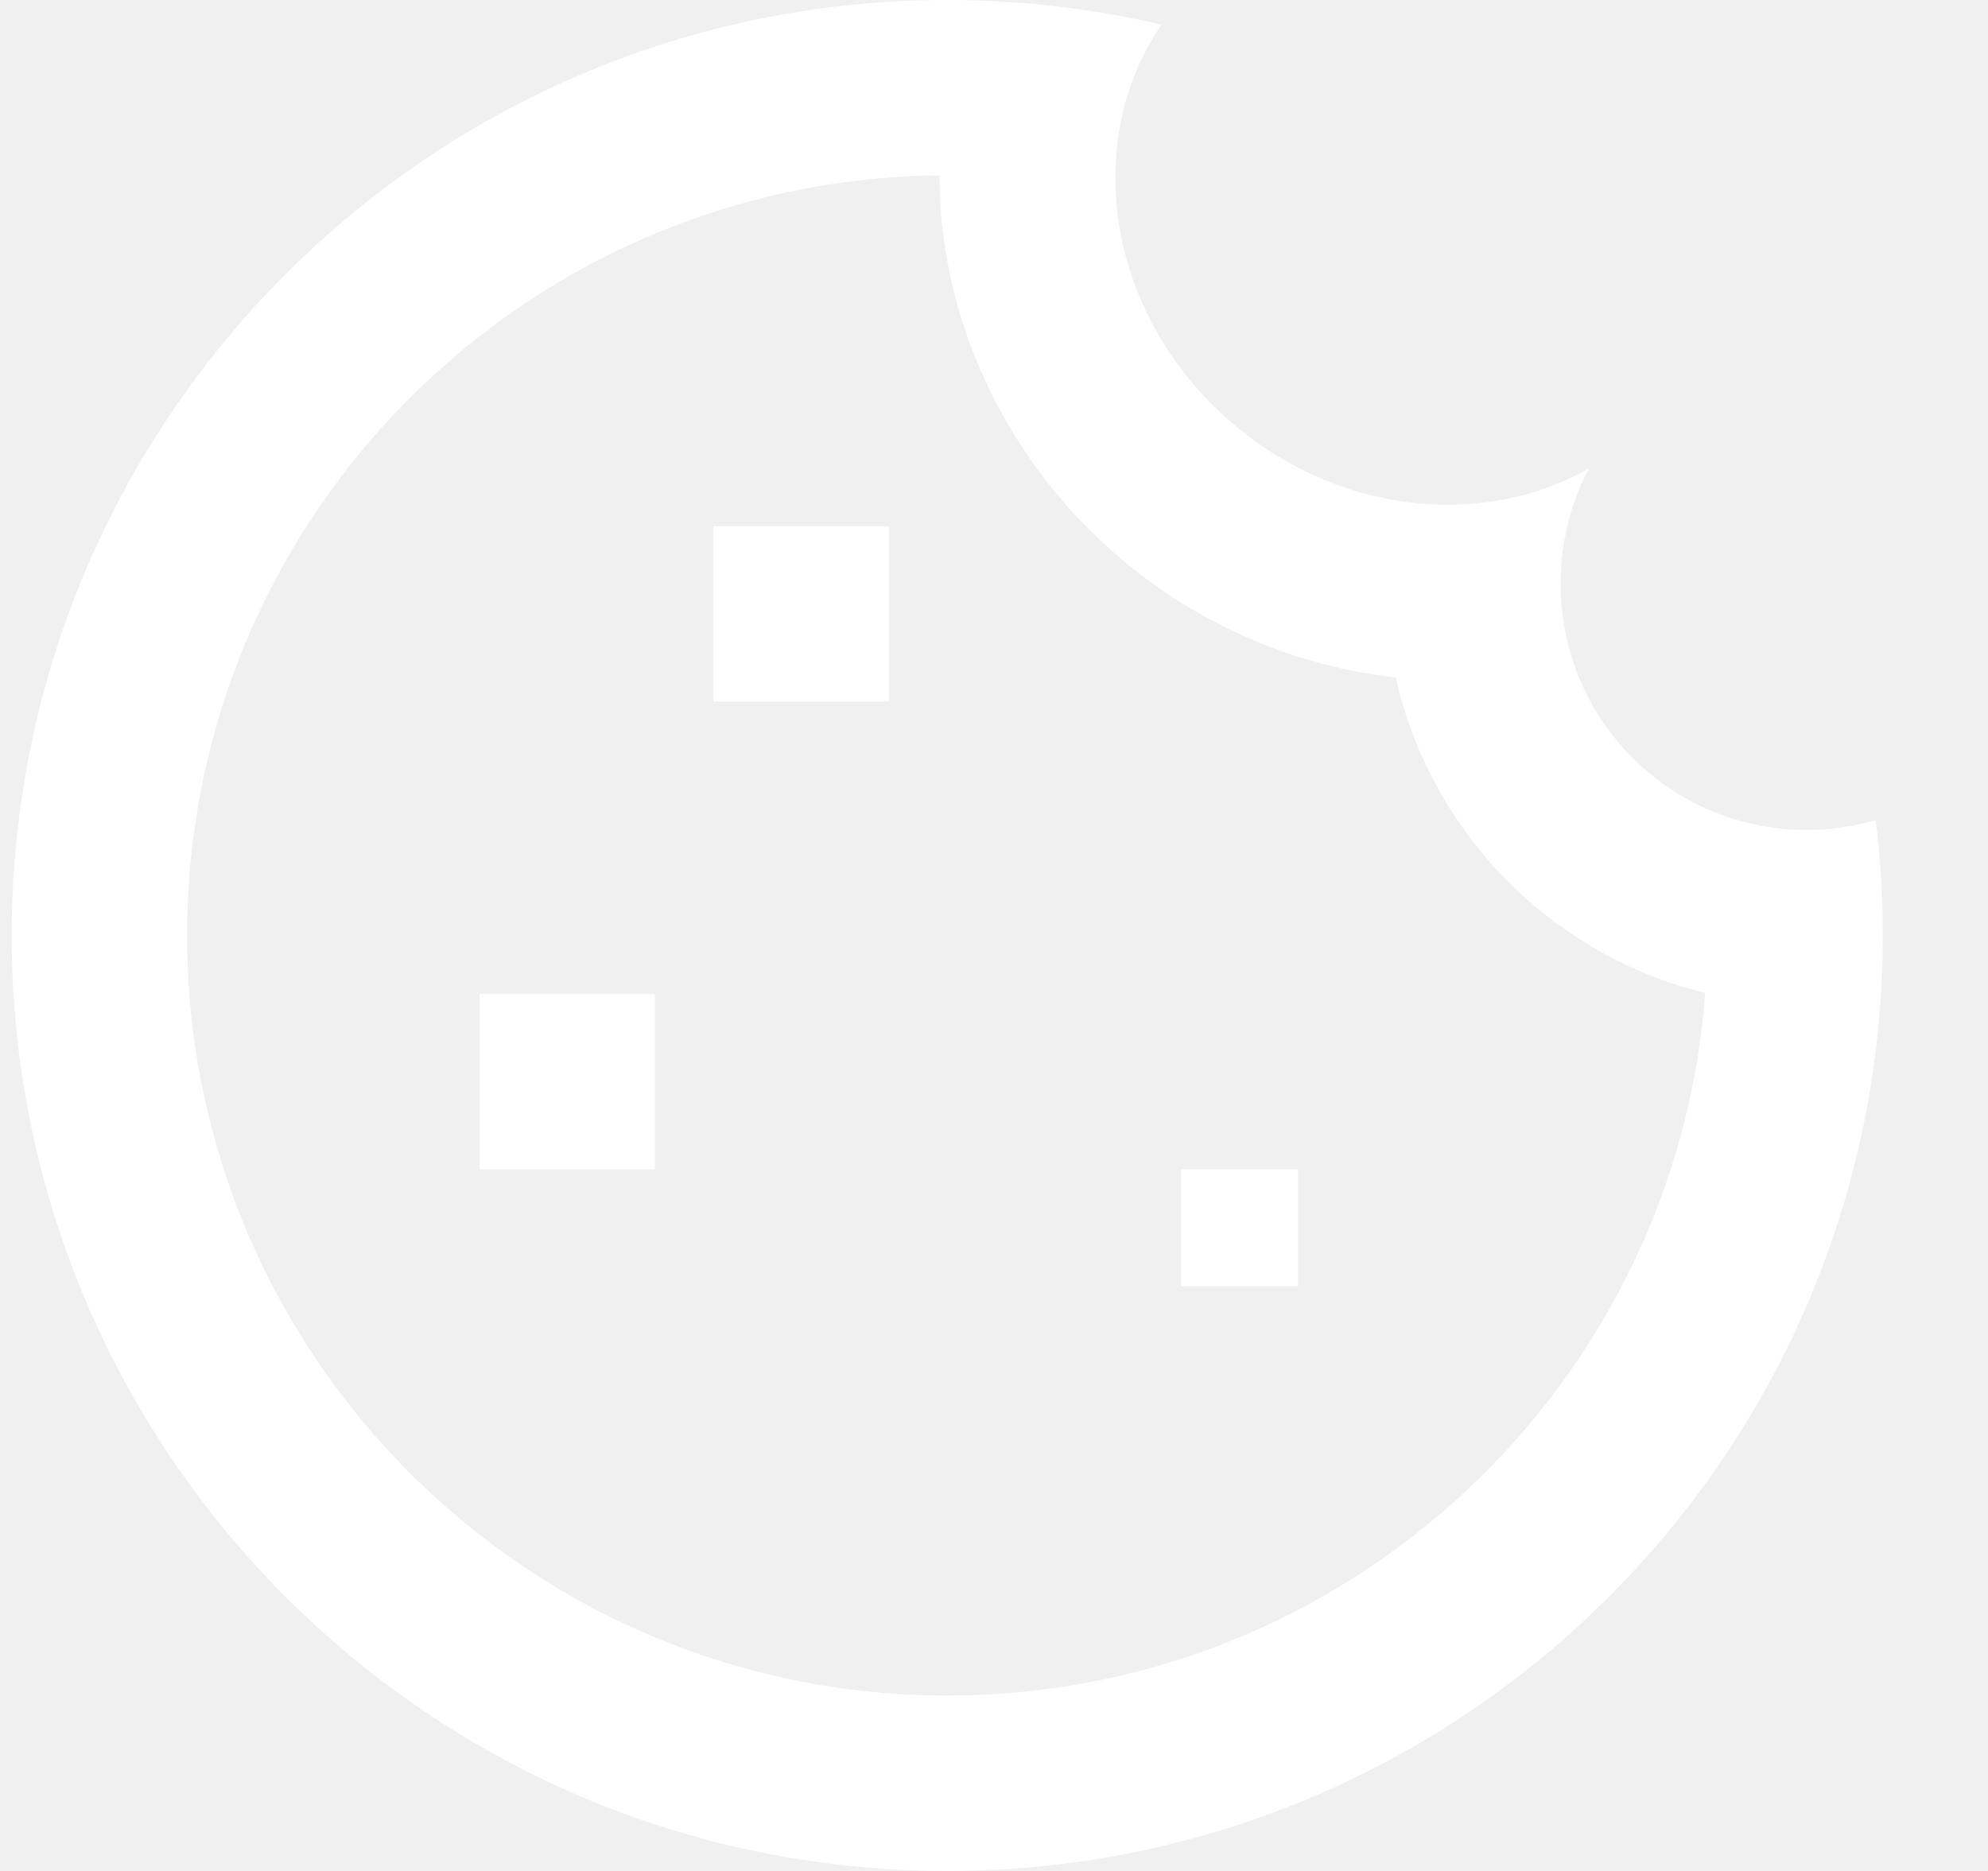
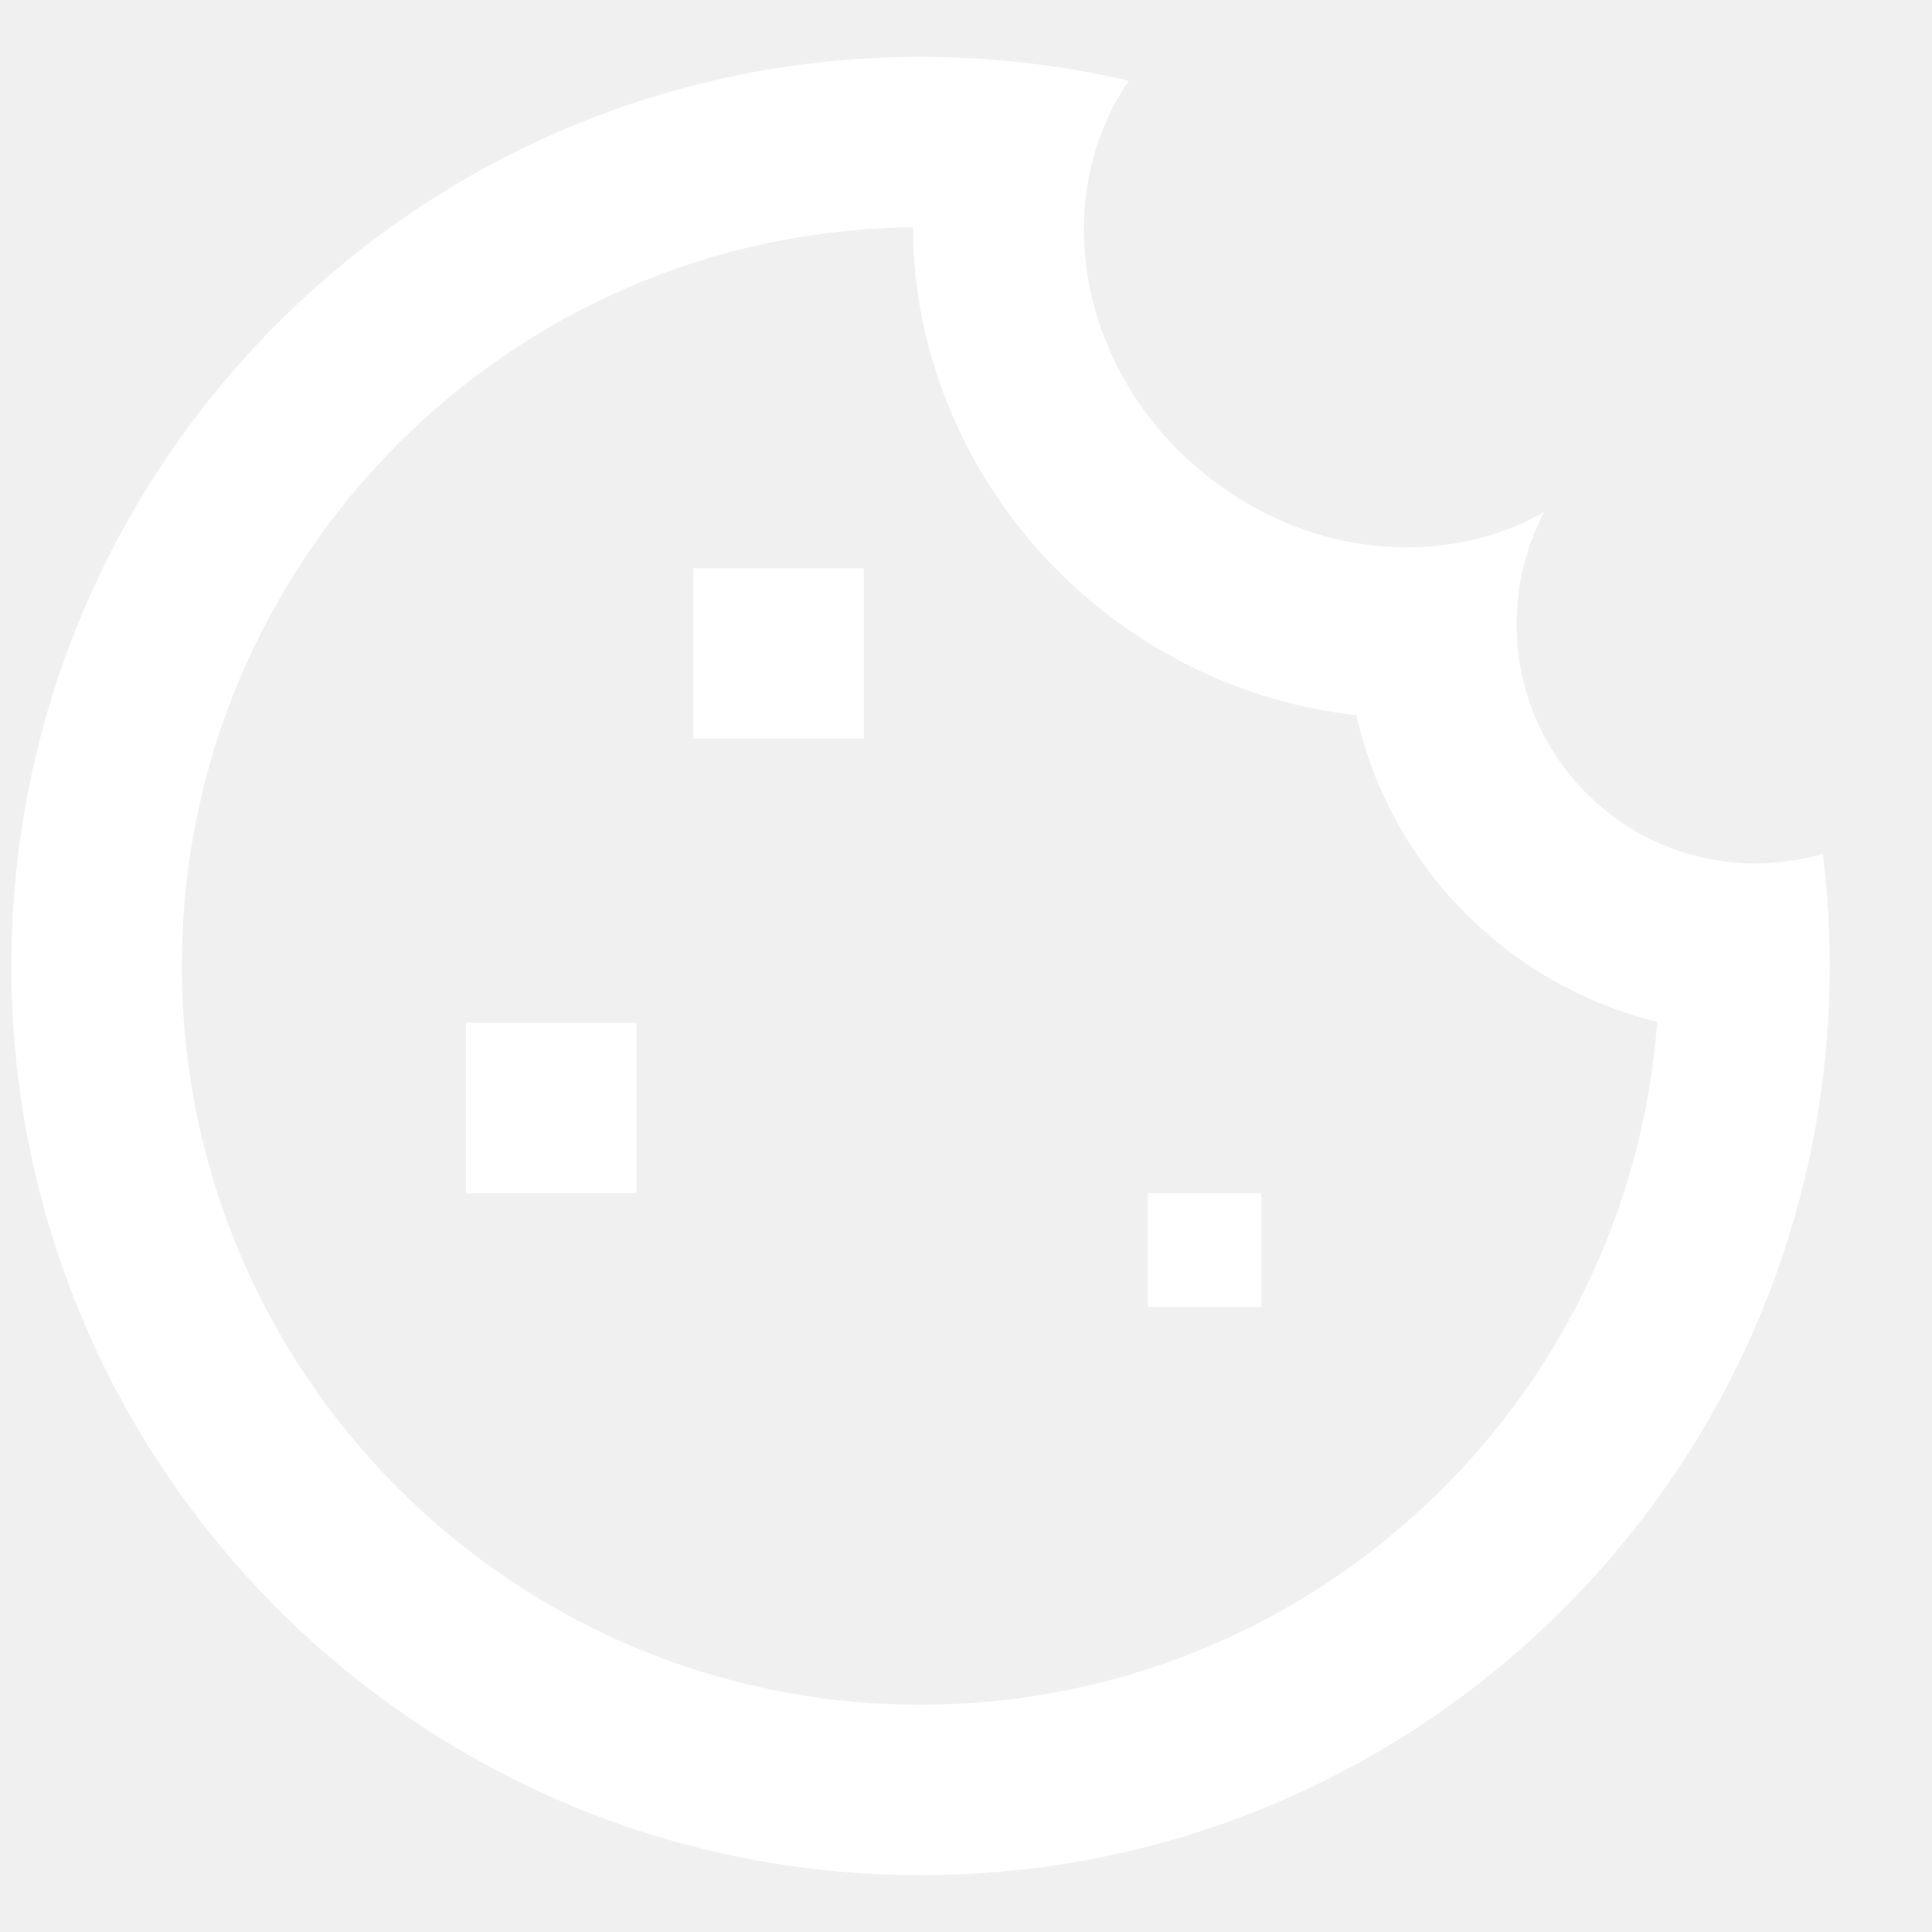
- <svg xmlns="http://www.w3.org/2000/svg" width="17" height="16" viewBox="0 0 17 16" fill="none">
+ <svg xmlns="http://www.w3.org/2000/svg" width="16" height="16" viewBox="0 0 17 16" fill="none">
  <path fill-rule="evenodd" clip-rule="evenodd" d="M9.541 1.66C9.581 2.381 9.93 3.11 10.56 3.638C10.969 3.981 11.44 4.193 11.916 4.276C12.501 4.378 13.094 4.286 13.588 4.005C13.314 4.527 13.274 5.132 13.457 5.672C13.576 6.024 13.791 6.349 14.096 6.606C14.468 6.918 14.917 7.079 15.368 7.096C15.594 7.104 15.821 7.076 16.04 7.013C16.079 7.337 16.1 7.666 16.1 8C16.1 8.182 16.094 8.362 16.082 8.541C15.804 12.707 12.336 16 8.1 16C3.682 16 0.1 12.418 0.1 8C0.1 3.582 3.682 0 8.1 0C8.181 0 8.261 0.001 8.342 0.004C8.887 0.02 9.419 0.091 9.932 0.211C9.639 0.64 9.512 1.148 9.541 1.66ZM9.596 4.787C10.276 5.358 11.097 5.702 11.935 5.793C12.102 6.533 12.504 7.227 13.132 7.755C13.568 8.121 14.065 8.365 14.582 8.492C14.33 11.852 11.524 14.5 8.1 14.5C4.51 14.5 1.6 11.59 1.6 8C1.6 4.432 4.475 1.536 8.034 1.5C8.032 2.732 8.607 3.957 9.596 4.787ZM7.6 4.5H6.1V6H7.6V4.5ZM10.1 10H11.1V11H10.1V10ZM5.6 8.5H4.1V10H5.6V8.5Z" fill="white" />
</svg>
